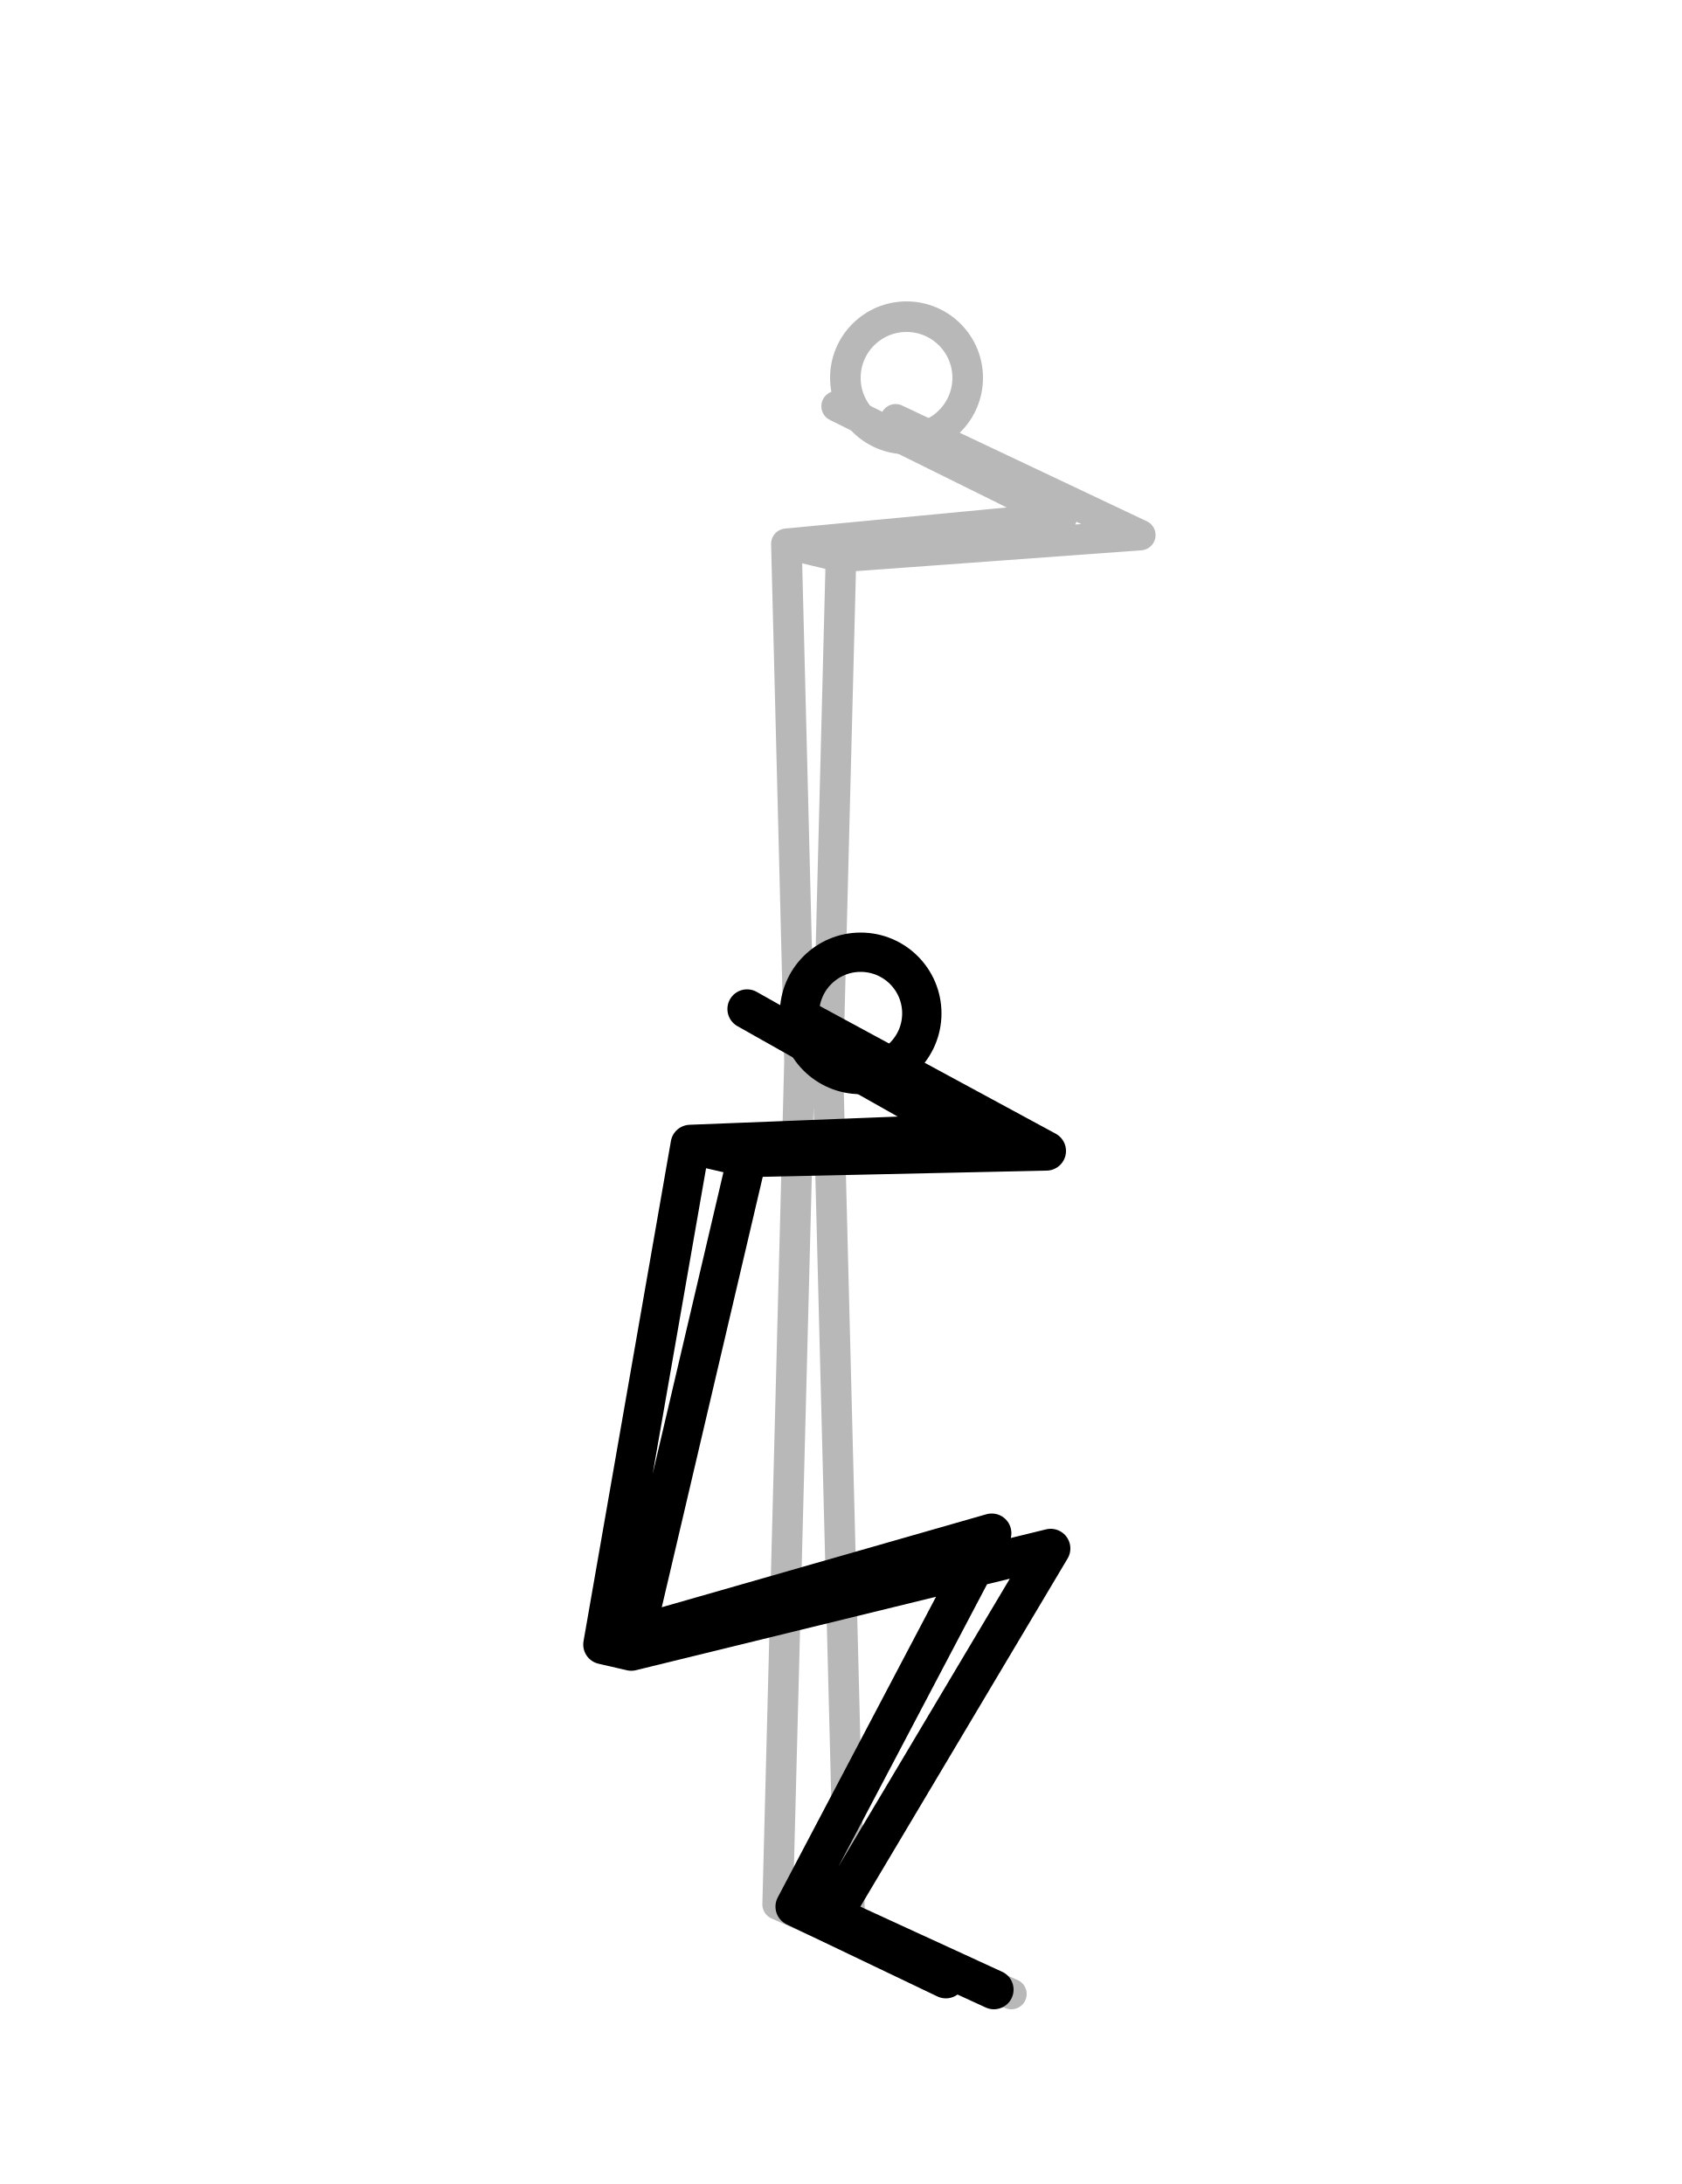
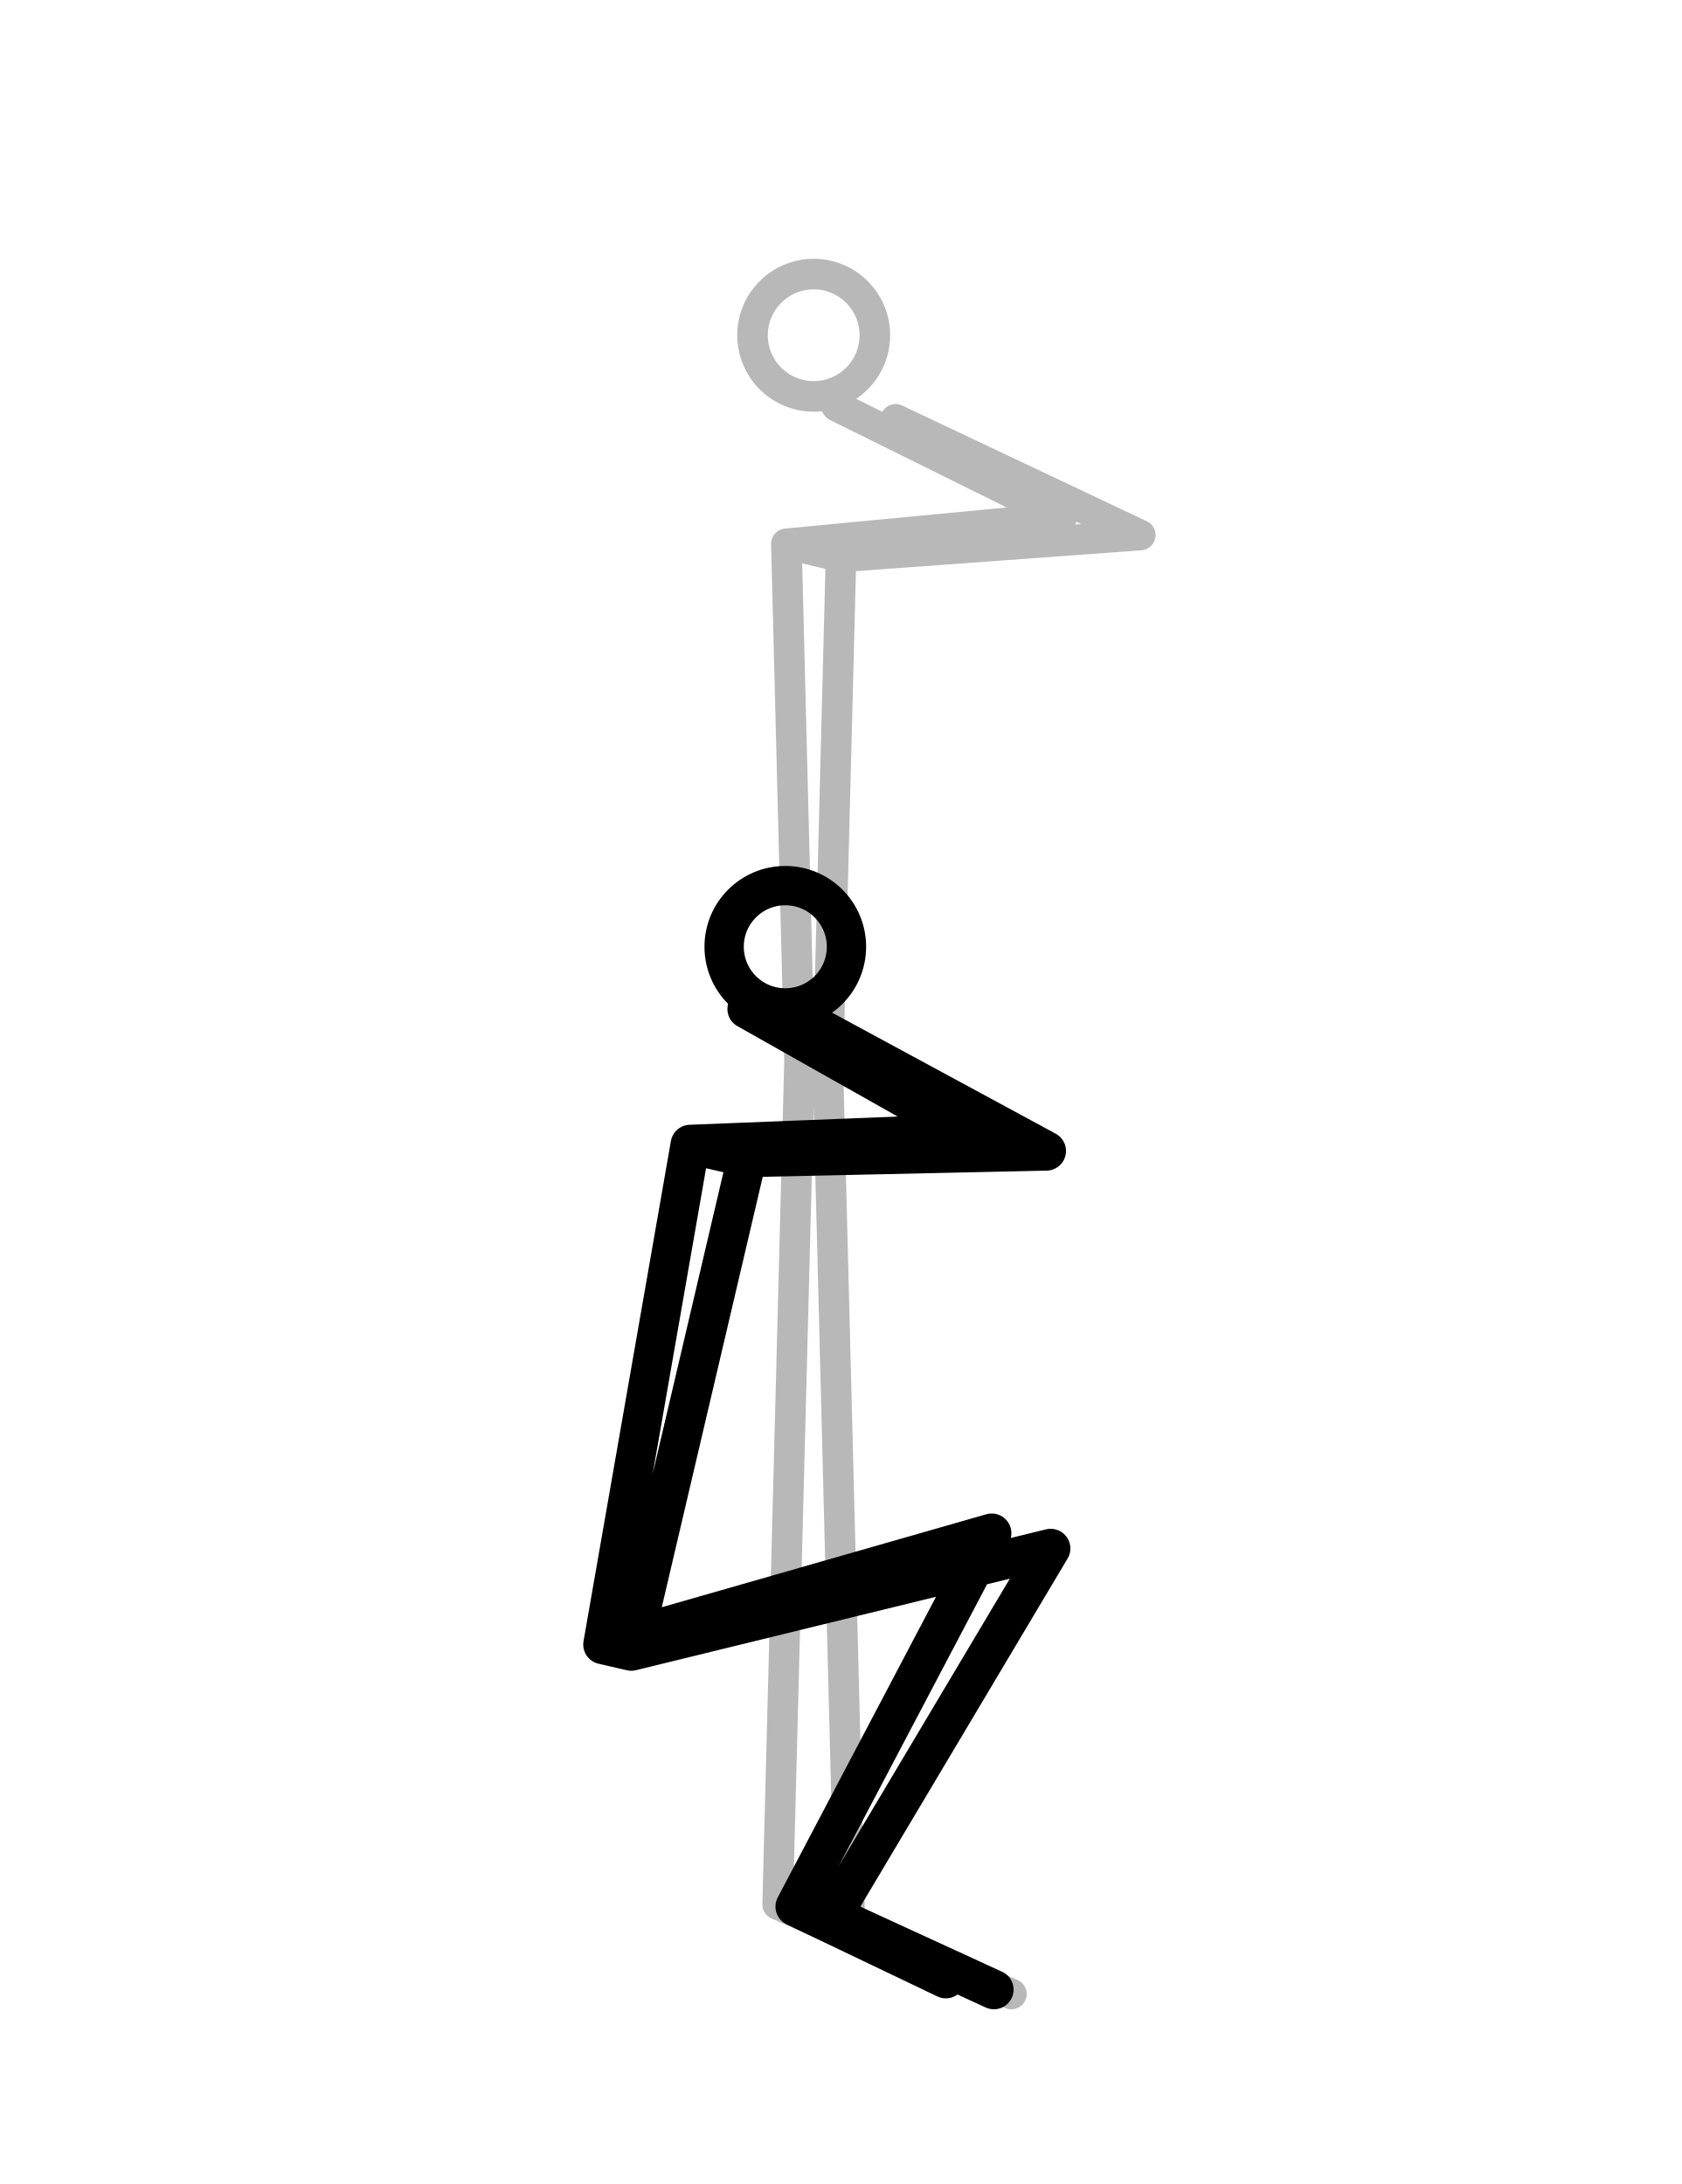
<svg xmlns="http://www.w3.org/2000/svg" viewBox="0 0 770 1000" role="img" aria-label="front_squat">
  <g stroke="currentColor" stroke-width="14" stroke-linecap="round" stroke-linejoin="round" fill="none" opacity="0.28">
    <path d="M385 255L360 249M385 255L379 489M360 249L366 486M379 489L366 486M385 255L522 245M522 245L410 192M360 249L486 237M486 237L383 186M379 489L384 685M384 685L389 880M366 486L361 679M361 679L356 872M389 880L463 913M356 872L428 904" />
-     <circle cx="415" cy="173" r="28" fill="none" />
+     <circle cx="372.5" cy="153.5" r="28" fill="none" />
  </g>
  <g stroke="currentColor" stroke-width="18" stroke-linecap="round" stroke-linejoin="round" fill="none" opacity="1">
    <path d="M342 530L316 524M342 530L289 756M316 524L276 753M289 756L276 753M342 530L479 527M479 527L370 468M316 524L443 519M443 519L342 462M289 756L481 709M481 709L381 877M276 753L454 702M454 702L364 873M381 877L455 911M364 873L433 906" />
-     <circle cx="394" cy="464" r="28" fill="none" />
+     <circle cx="359.5" cy="433.5" r="28" fill="none" />
  </g>
</svg>
